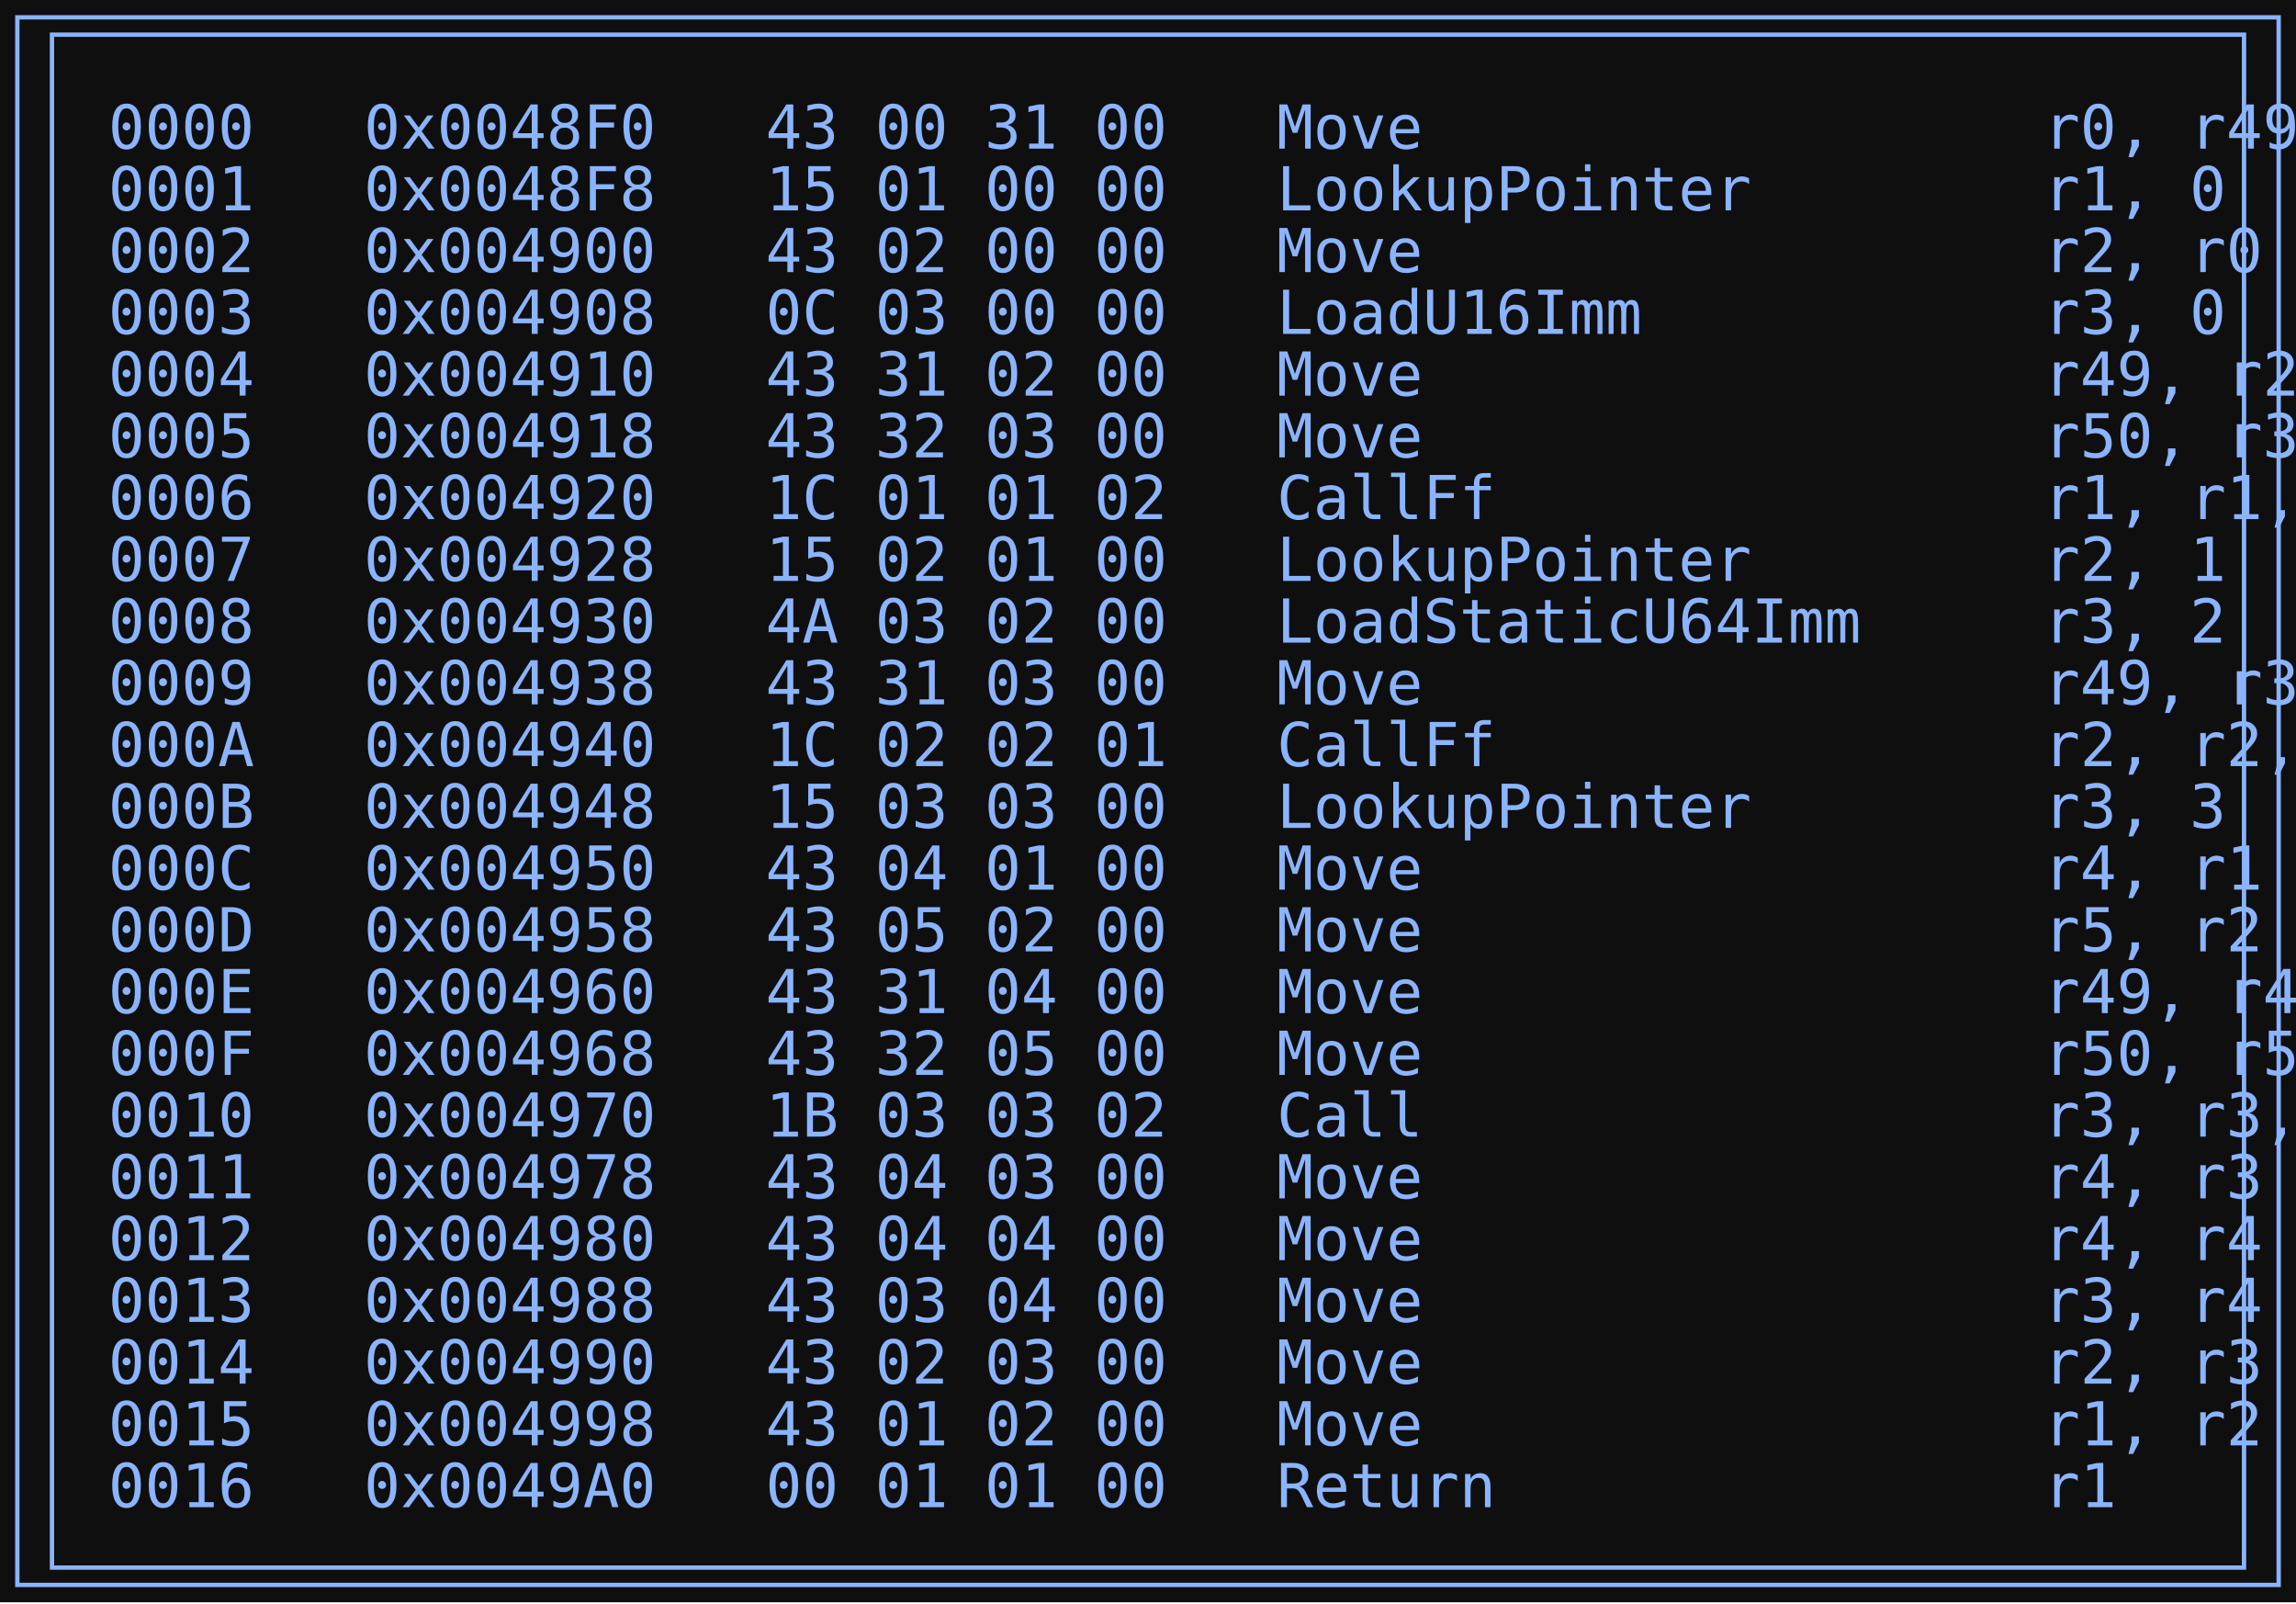
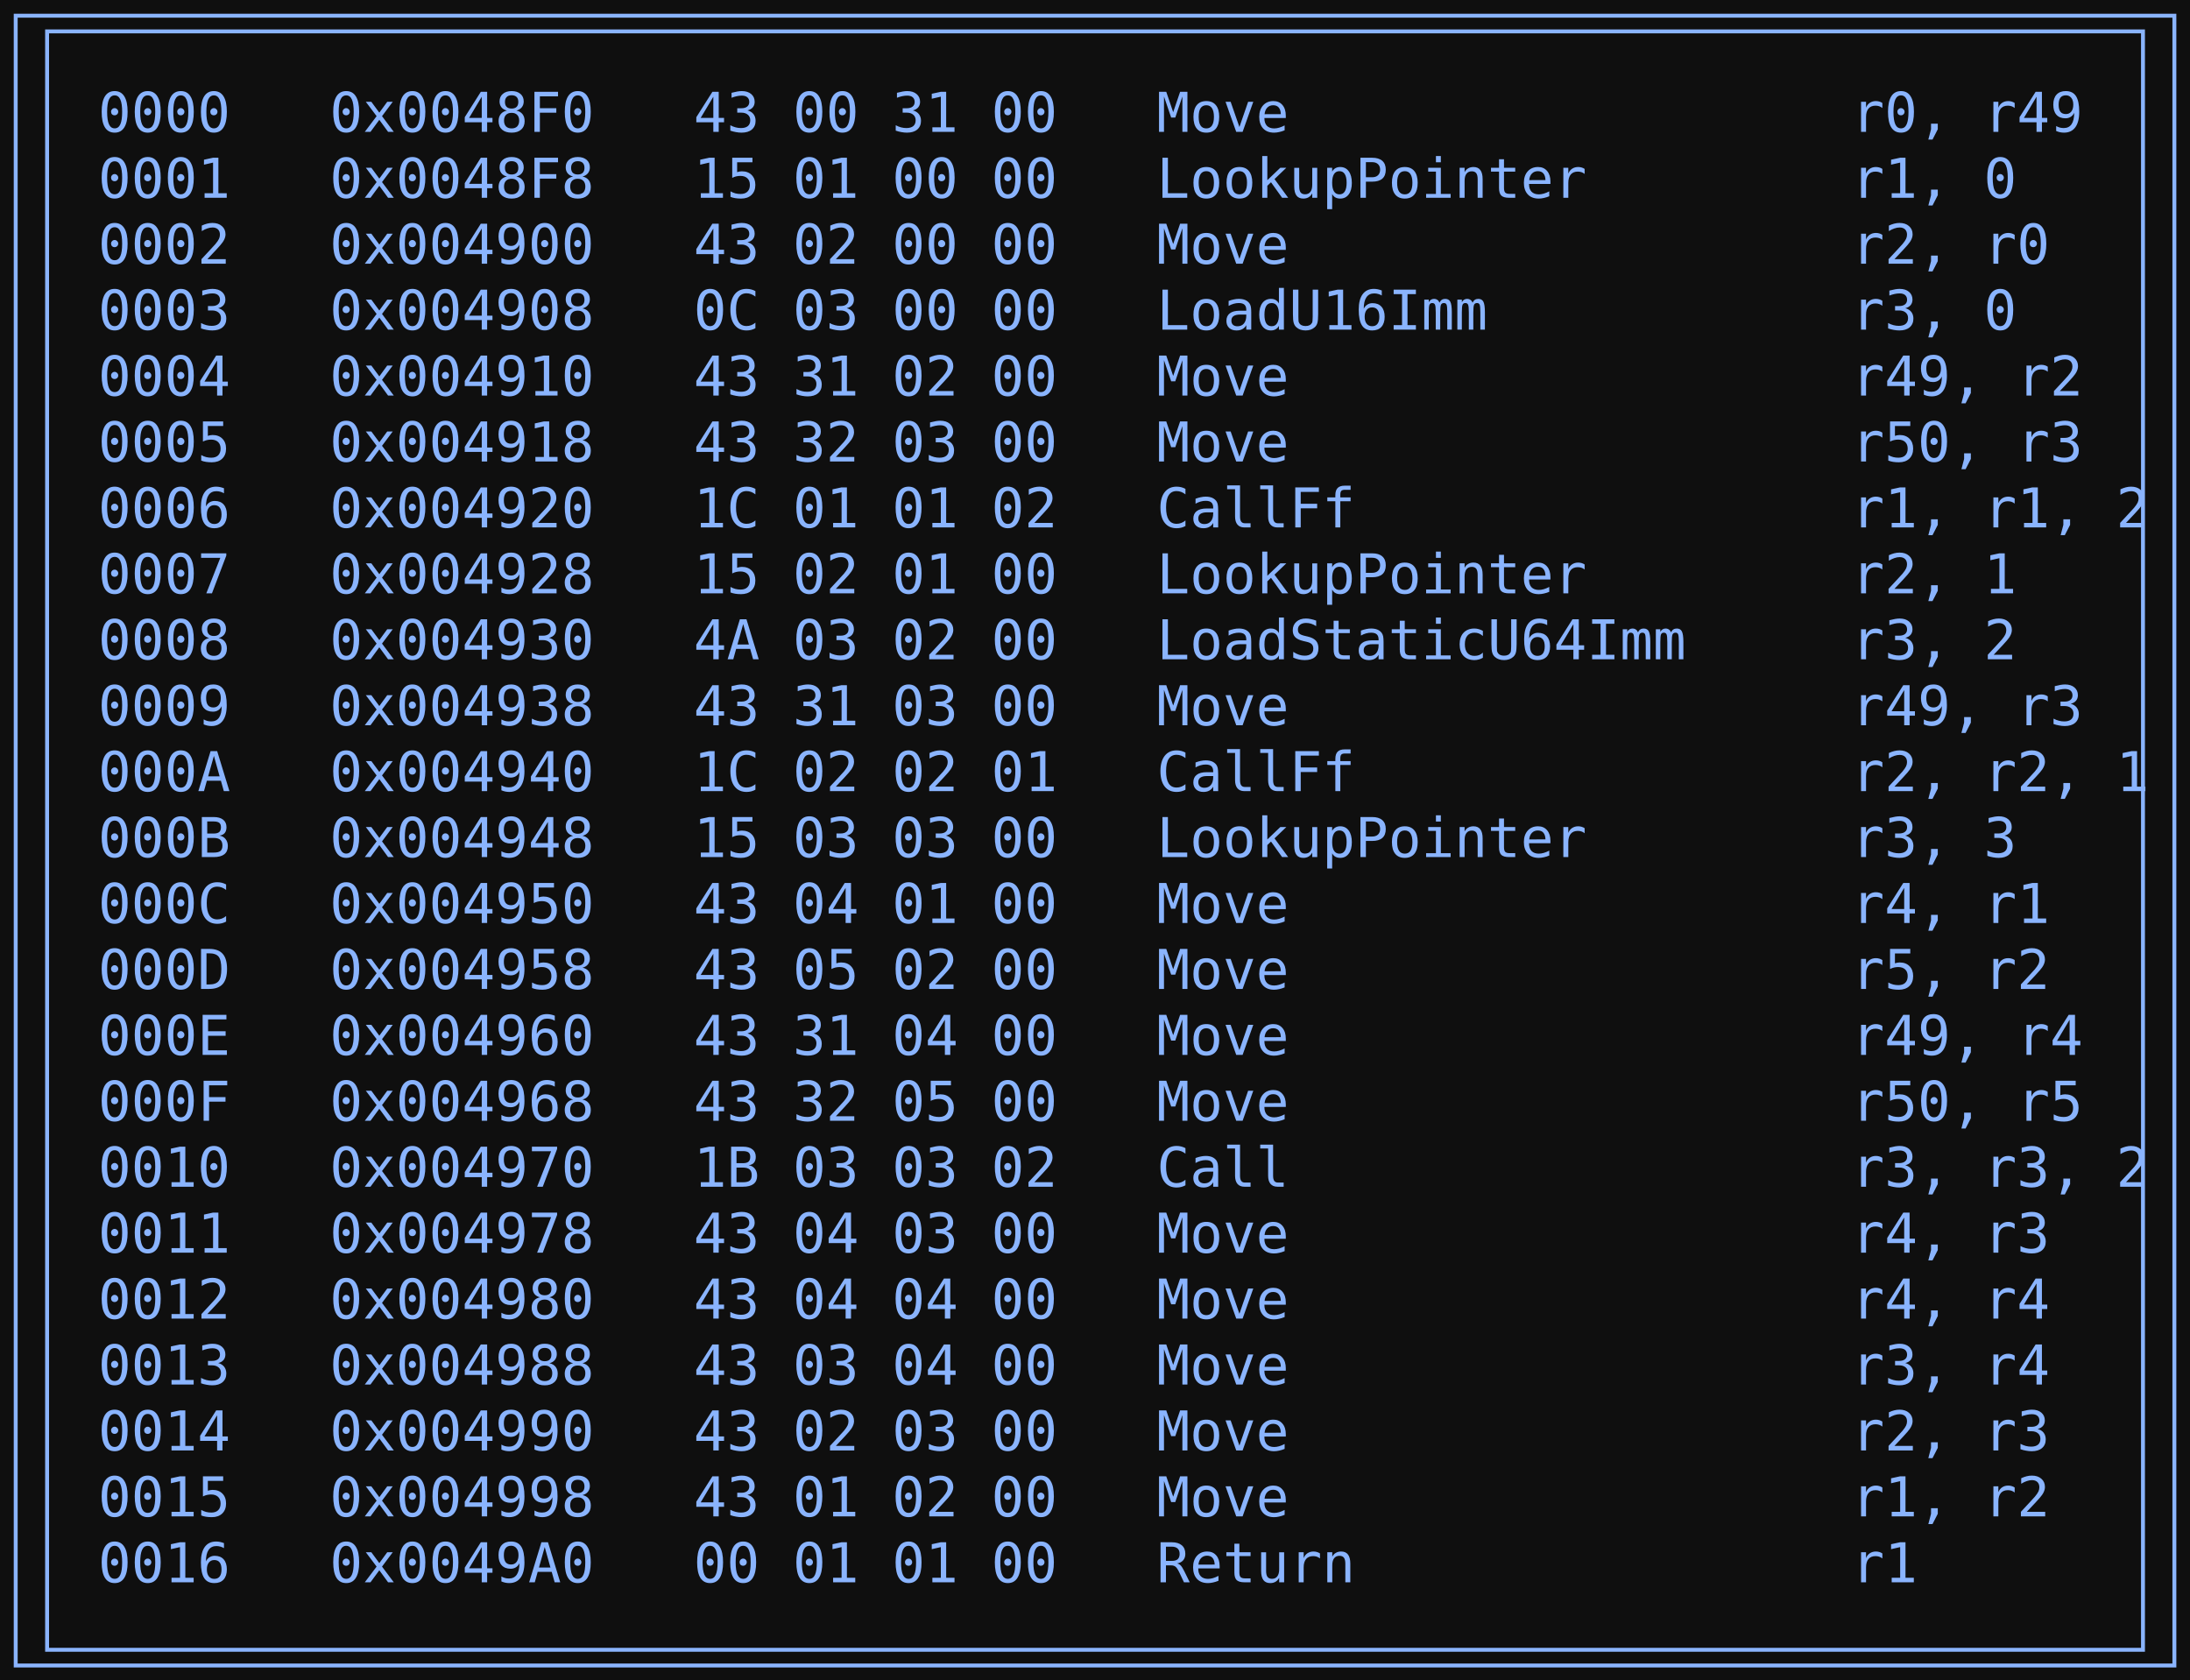
- <svg xmlns="http://www.w3.org/2000/svg" width="530pt" height="370pt" viewBox="0.00 0.00 530.00 370.00">
-   <g id="graph0" class="graph" transform="scale(1 1) rotate(0) translate(4 365.75)">
-     <polygon fill="#0f0f0f" stroke="none" points="-4,4 -4,-365.75 526,-365.75 526,4 -4,4" />
+ <svg xmlns="http://www.w3.org/2000/svg" width="558pt" height="428pt" viewBox="0.00 0.00 558.00 428.00">
+   <g id="graph0" class="graph" transform="scale(1 1) rotate(0) translate(4 424.4)">
+     <polygon fill="#0f0f0f" stroke="none" points="-4,4 -4,-424.4 554.02,-424.4 554.02,4 -4,4" />
    <g id="node1" class="node">
-       <polygon fill="none" stroke="#8ab4fe" points="522,-361.75 0,-361.75 0,0 522,0 522,-361.75" />
-       <polygon fill="none" stroke="#8ab4fe" points="8,-4 8,-357.75 514,-357.75 514,-4 8,-4" />
-       <text xml:space="preserve" text-anchor="start" x="21" y="-331.45" font-family="Consolas" font-size="14.00" fill="#8ab4fe">0000   0x0048F0   43 00 31 00   Move                 r0, r49  </text>
-       <text xml:space="preserve" text-anchor="start" x="21" y="-317.2" font-family="Consolas" font-size="14.00" fill="#8ab4fe">0001   0x0048F8   15 01 00 00   LookupPointer        r1, 0  </text>
-       <text xml:space="preserve" text-anchor="start" x="21" y="-302.95" font-family="Consolas" font-size="14.00" fill="#8ab4fe">0002   0x004900   43 02 00 00   Move                 r2, r0  </text>
-       <text xml:space="preserve" text-anchor="start" x="21" y="-288.7" font-family="Consolas" font-size="14.00" fill="#8ab4fe">0003   0x004908   0C 03 00 00   LoadU16Imm           r3, 0  </text>
-       <text xml:space="preserve" text-anchor="start" x="21" y="-274.45" font-family="Consolas" font-size="14.00" fill="#8ab4fe">0004   0x004910   43 31 02 00   Move                 r49, r2  </text>
-       <text xml:space="preserve" text-anchor="start" x="21" y="-260.2" font-family="Consolas" font-size="14.00" fill="#8ab4fe">0005   0x004918   43 32 03 00   Move                 r50, r3  </text>
-       <text xml:space="preserve" text-anchor="start" x="21" y="-245.95" font-family="Consolas" font-size="14.00" fill="#8ab4fe">0006   0x004920   1C 01 01 02   CallFf               r1, r1, 2  </text>
-       <text xml:space="preserve" text-anchor="start" x="21" y="-231.7" font-family="Consolas" font-size="14.00" fill="#8ab4fe">0007   0x004928   15 02 01 00   LookupPointer        r2, 1  </text>
-       <text xml:space="preserve" text-anchor="start" x="21" y="-217.45" font-family="Consolas" font-size="14.00" fill="#8ab4fe">0008   0x004930   4A 03 02 00   LoadStaticU64Imm     r3, 2  </text>
-       <text xml:space="preserve" text-anchor="start" x="21" y="-203.2" font-family="Consolas" font-size="14.00" fill="#8ab4fe">0009   0x004938   43 31 03 00   Move                 r49, r3  </text>
-       <text xml:space="preserve" text-anchor="start" x="21" y="-188.95" font-family="Consolas" font-size="14.00" fill="#8ab4fe">000A   0x004940   1C 02 02 01   CallFf               r2, r2, 1  </text>
-       <text xml:space="preserve" text-anchor="start" x="21" y="-174.7" font-family="Consolas" font-size="14.00" fill="#8ab4fe">000B   0x004948   15 03 03 00   LookupPointer        r3, 3  </text>
-       <text xml:space="preserve" text-anchor="start" x="21" y="-160.45" font-family="Consolas" font-size="14.00" fill="#8ab4fe">000C   0x004950   43 04 01 00   Move                 r4, r1  </text>
-       <text xml:space="preserve" text-anchor="start" x="21" y="-146.2" font-family="Consolas" font-size="14.00" fill="#8ab4fe">000D   0x004958   43 05 02 00   Move                 r5, r2  </text>
-       <text xml:space="preserve" text-anchor="start" x="21" y="-131.95" font-family="Consolas" font-size="14.00" fill="#8ab4fe">000E   0x004960   43 31 04 00   Move                 r49, r4  </text>
-       <text xml:space="preserve" text-anchor="start" x="21" y="-117.7" font-family="Consolas" font-size="14.00" fill="#8ab4fe">000F   0x004968   43 32 05 00   Move                 r50, r5  </text>
-       <text xml:space="preserve" text-anchor="start" x="21" y="-103.45" font-family="Consolas" font-size="14.00" fill="#8ab4fe">0010   0x004970   1B 03 03 02   Call                 r3, r3, 2  </text>
-       <text xml:space="preserve" text-anchor="start" x="21" y="-89.2" font-family="Consolas" font-size="14.00" fill="#8ab4fe">0011   0x004978   43 04 03 00   Move                 r4, r3  </text>
-       <text xml:space="preserve" text-anchor="start" x="21" y="-74.95" font-family="Consolas" font-size="14.00" fill="#8ab4fe">0012   0x004980   43 04 04 00   Move                 r4, r4  </text>
-       <text xml:space="preserve" text-anchor="start" x="21" y="-60.7" font-family="Consolas" font-size="14.00" fill="#8ab4fe">0013   0x004988   43 03 04 00   Move                 r3, r4  </text>
-       <text xml:space="preserve" text-anchor="start" x="21" y="-46.45" font-family="Consolas" font-size="14.00" fill="#8ab4fe">0014   0x004990   43 02 03 00   Move                 r2, r3  </text>
-       <text xml:space="preserve" text-anchor="start" x="21" y="-32.2" font-family="Consolas" font-size="14.00" fill="#8ab4fe">0015   0x004998   43 01 02 00   Move                 r1, r2  </text>
-       <text xml:space="preserve" text-anchor="start" x="21" y="-17.95" font-family="Consolas" font-size="14.00" fill="#8ab4fe">0016   0x0049A0   00 01 01 00   Return               r1  </text>
+       <polygon fill="none" stroke="#8ab4fe" points="550.02,-420.4 0,-420.4 0,0 550.02,0 550.02,-420.4" />
+       <polygon fill="none" stroke="#8ab4fe" points="8,-4 8,-416.4 542.02,-416.4 542.02,-4 8,-4" />
+       <text xml:space="preserve" text-anchor="start" x="21" y="-390.8" font-family="Consolas" font-size="14.00" fill="#8ab4fe">0000   0x0048F0   43 00 31 00   Move                 r0, r49  </text>
+       <text xml:space="preserve" text-anchor="start" x="21" y="-374" font-family="Consolas" font-size="14.00" fill="#8ab4fe">0001   0x0048F8   15 01 00 00   LookupPointer        r1, 0  </text>
+       <text xml:space="preserve" text-anchor="start" x="21" y="-357.2" font-family="Consolas" font-size="14.00" fill="#8ab4fe">0002   0x004900   43 02 00 00   Move                 r2, r0  </text>
+       <text xml:space="preserve" text-anchor="start" x="21" y="-340.4" font-family="Consolas" font-size="14.00" fill="#8ab4fe">0003   0x004908   0C 03 00 00   LoadU16Imm           r3, 0  </text>
+       <text xml:space="preserve" text-anchor="start" x="21" y="-323.6" font-family="Consolas" font-size="14.00" fill="#8ab4fe">0004   0x004910   43 31 02 00   Move                 r49, r2  </text>
+       <text xml:space="preserve" text-anchor="start" x="21" y="-306.8" font-family="Consolas" font-size="14.00" fill="#8ab4fe">0005   0x004918   43 32 03 00   Move                 r50, r3  </text>
+       <text xml:space="preserve" text-anchor="start" x="21" y="-290" font-family="Consolas" font-size="14.00" fill="#8ab4fe">0006   0x004920   1C 01 01 02   CallFf               r1, r1, 2  </text>
+       <text xml:space="preserve" text-anchor="start" x="21" y="-273.2" font-family="Consolas" font-size="14.00" fill="#8ab4fe">0007   0x004928   15 02 01 00   LookupPointer        r2, 1  </text>
+       <text xml:space="preserve" text-anchor="start" x="21" y="-256.4" font-family="Consolas" font-size="14.00" fill="#8ab4fe">0008   0x004930   4A 03 02 00   LoadStaticU64Imm     r3, 2  </text>
+       <text xml:space="preserve" text-anchor="start" x="21" y="-239.6" font-family="Consolas" font-size="14.00" fill="#8ab4fe">0009   0x004938   43 31 03 00   Move                 r49, r3  </text>
+       <text xml:space="preserve" text-anchor="start" x="21" y="-222.8" font-family="Consolas" font-size="14.00" fill="#8ab4fe">000A   0x004940   1C 02 02 01   CallFf               r2, r2, 1  </text>
+       <text xml:space="preserve" text-anchor="start" x="21" y="-206" font-family="Consolas" font-size="14.00" fill="#8ab4fe">000B   0x004948   15 03 03 00   LookupPointer        r3, 3  </text>
+       <text xml:space="preserve" text-anchor="start" x="21" y="-189.2" font-family="Consolas" font-size="14.00" fill="#8ab4fe">000C   0x004950   43 04 01 00   Move                 r4, r1  </text>
+       <text xml:space="preserve" text-anchor="start" x="21" y="-172.4" font-family="Consolas" font-size="14.00" fill="#8ab4fe">000D   0x004958   43 05 02 00   Move                 r5, r2  </text>
+       <text xml:space="preserve" text-anchor="start" x="21" y="-155.6" font-family="Consolas" font-size="14.00" fill="#8ab4fe">000E   0x004960   43 31 04 00   Move                 r49, r4  </text>
+       <text xml:space="preserve" text-anchor="start" x="21" y="-138.8" font-family="Consolas" font-size="14.00" fill="#8ab4fe">000F   0x004968   43 32 05 00   Move                 r50, r5  </text>
+       <text xml:space="preserve" text-anchor="start" x="21" y="-122" font-family="Consolas" font-size="14.00" fill="#8ab4fe">0010   0x004970   1B 03 03 02   Call                 r3, r3, 2  </text>
+       <text xml:space="preserve" text-anchor="start" x="21" y="-105.2" font-family="Consolas" font-size="14.00" fill="#8ab4fe">0011   0x004978   43 04 03 00   Move                 r4, r3  </text>
+       <text xml:space="preserve" text-anchor="start" x="21" y="-88.4" font-family="Consolas" font-size="14.00" fill="#8ab4fe">0012   0x004980   43 04 04 00   Move                 r4, r4  </text>
+       <text xml:space="preserve" text-anchor="start" x="21" y="-71.6" font-family="Consolas" font-size="14.00" fill="#8ab4fe">0013   0x004988   43 03 04 00   Move                 r3, r4  </text>
+       <text xml:space="preserve" text-anchor="start" x="21" y="-54.8" font-family="Consolas" font-size="14.00" fill="#8ab4fe">0014   0x004990   43 02 03 00   Move                 r2, r3  </text>
+       <text xml:space="preserve" text-anchor="start" x="21" y="-38" font-family="Consolas" font-size="14.00" fill="#8ab4fe">0015   0x004998   43 01 02 00   Move                 r1, r2  </text>
+       <text xml:space="preserve" text-anchor="start" x="21" y="-21.2" font-family="Consolas" font-size="14.00" fill="#8ab4fe">0016   0x0049A0   00 01 01 00   Return               r1  </text>
    </g>
  </g>
</svg>
